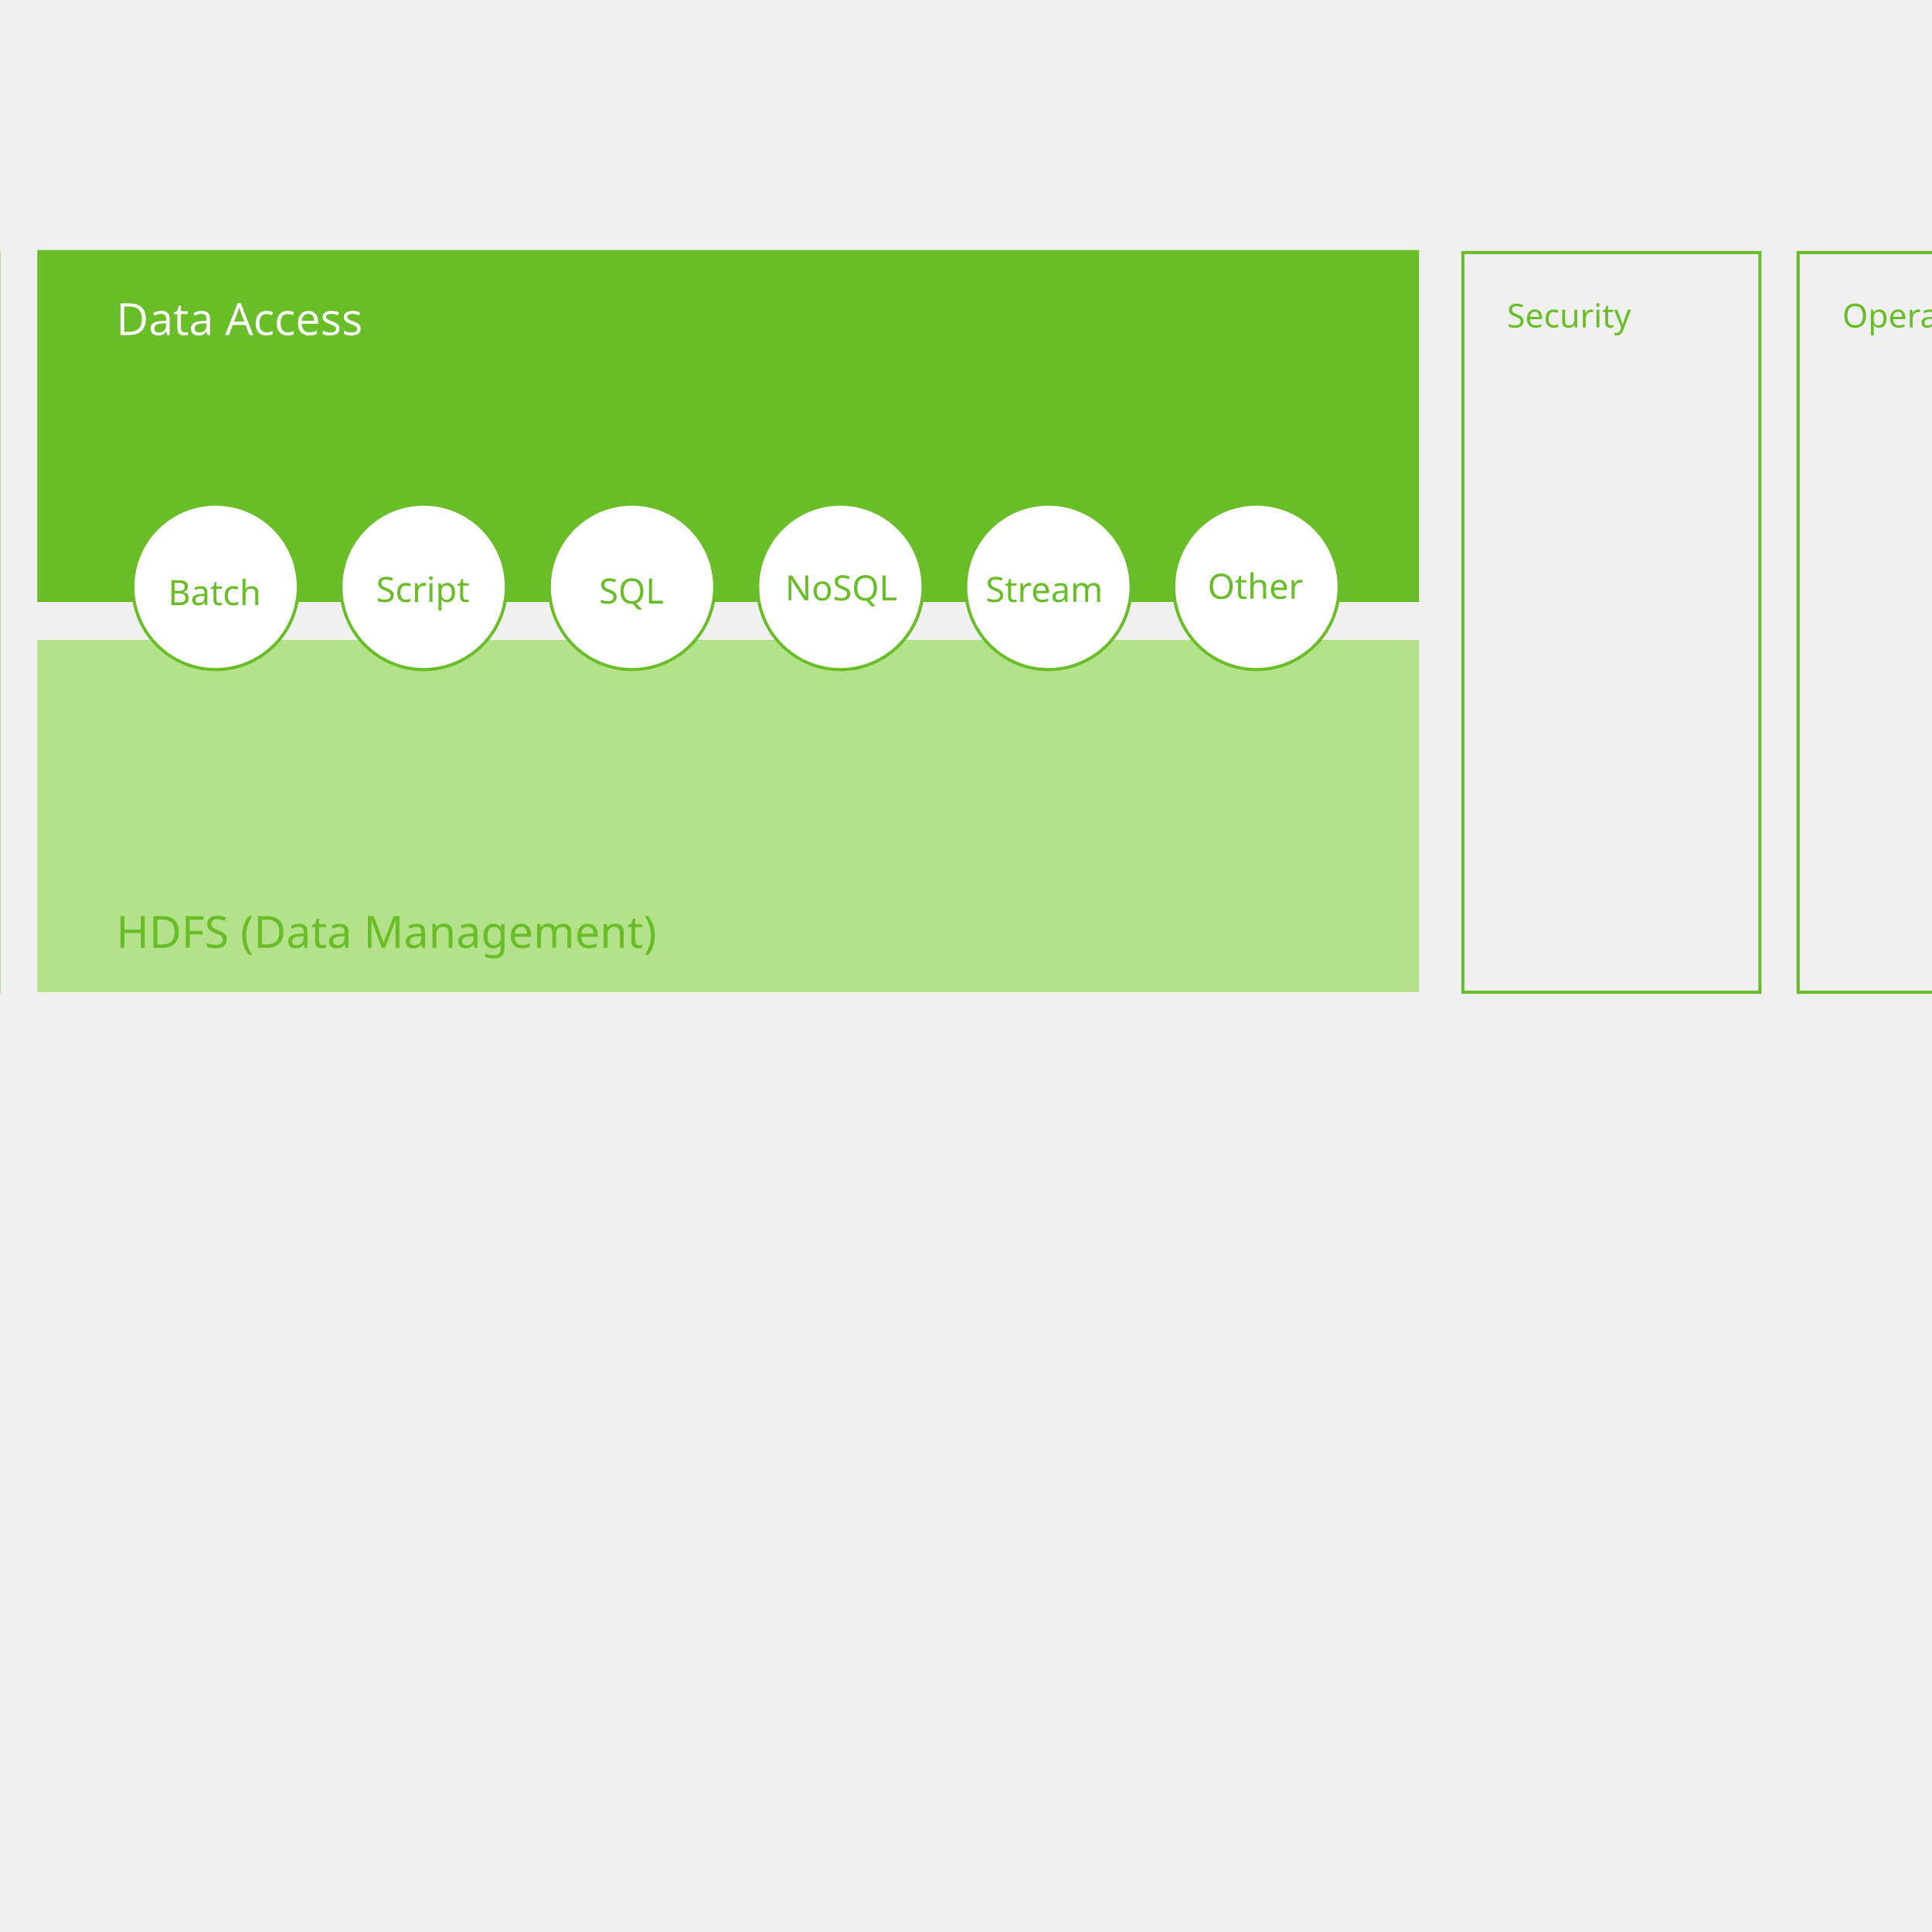
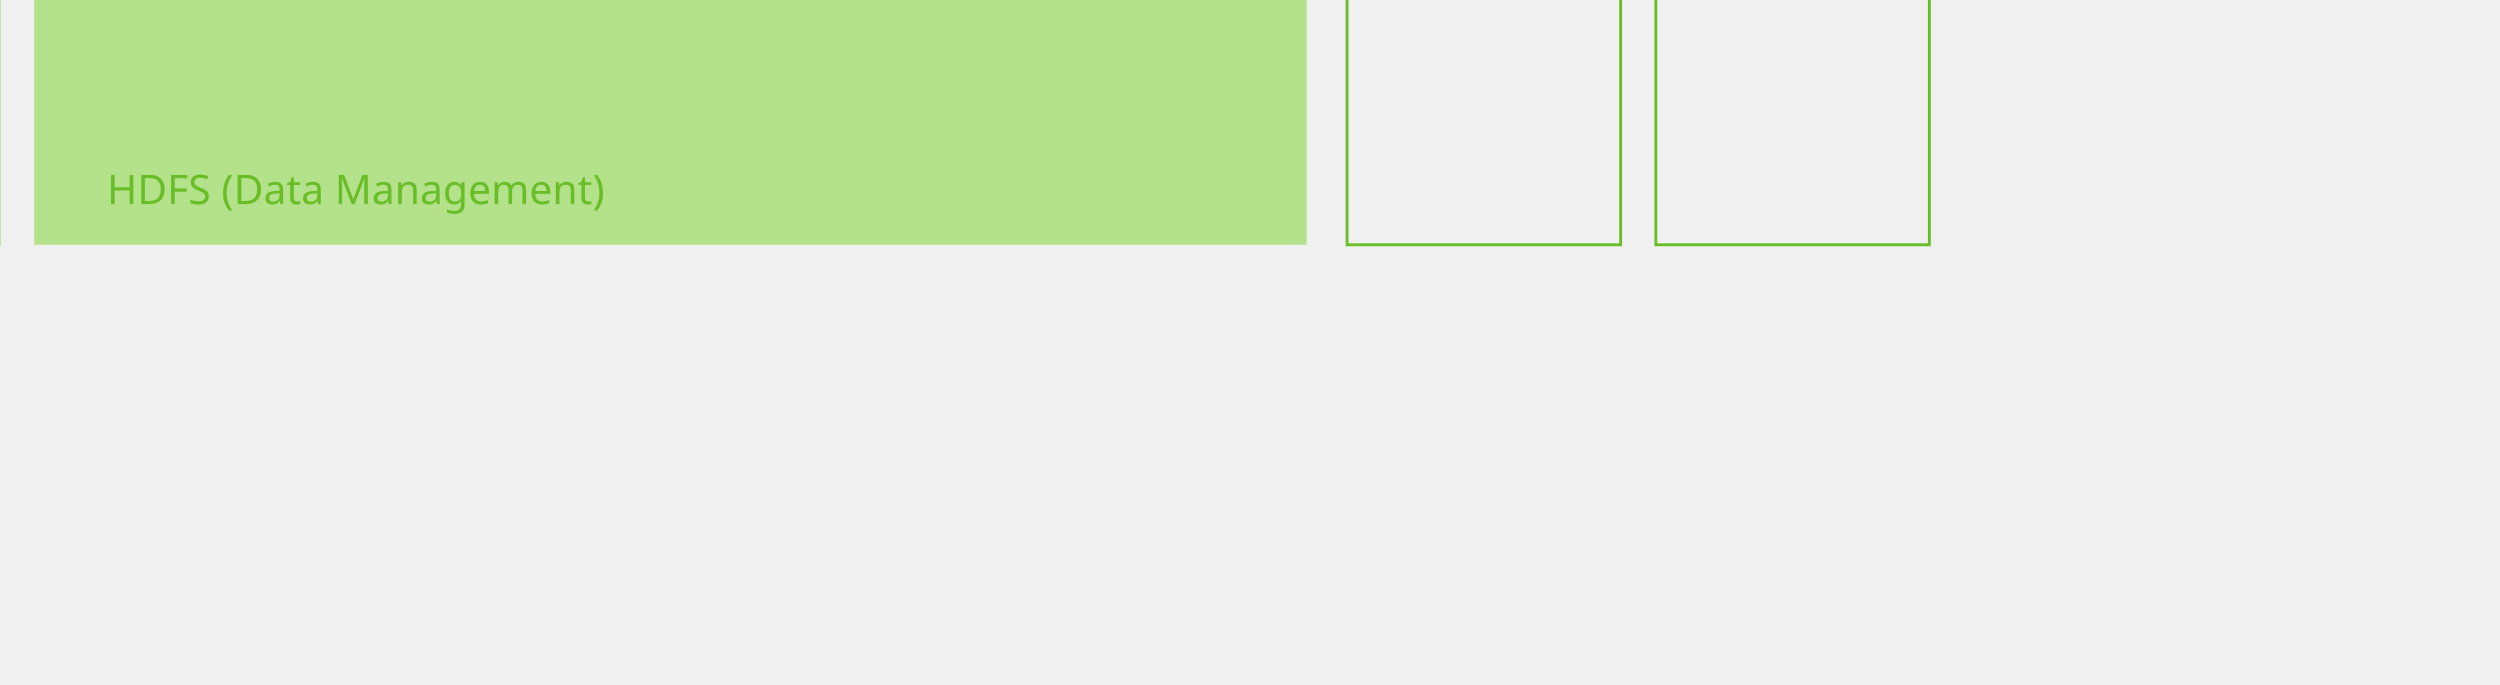
- <svg xmlns="http://www.w3.org/2000/svg" version="1.1" id="Layer_1" x="0px" y="0px" viewBox="0 -124.2 612 612" enable-background="new 0 -124.2 612 612" xml:space="preserve">
+ <svg xmlns="http://www.w3.org/2000/svg" version="1.1" id="Layer_1" x="0px" y="0px" viewBox="0 0 860 235.6" enable-background="new 0 0 860 235.6" xml:space="preserve">
  <g id="data_access">
-     <path fill="#69BE28" d="M11.8-45h437.7V66.5H11.8V-45z" />
-     <text transform="matrix(1 0 0 1 36.8105 -18.0718)" fill="#FFFFFF" font-family="'OpenSans'" font-size="14.06">Data Access</text>
+     <path fill="#69BE28" d="M11.8-150.9h437.7v111.5H11.8V-150.9z" />
+     <text transform="matrix(1 0 0 1 36.8105 -123.9219)" fill="#FFFFFF" font-family="'OpenSans'" font-size="14.06">Data Access</text>
  </g>
  <g id="hdfs">
-     <path fill="#B3E28A" d="M11.8,78.5h437.7v111.6H11.8V78.5z" />
-     <text transform="matrix(1 0 0 1 36.8105 176.063)" fill="#69BE28" font-family="'MyriadPro-Regular'" font-size="14.06">HDFS (Data Management)</text>
+     <path fill="#B3E28A" d="M11.8-27.4h437.7V84.2H11.8V-27.4z" />
+     <text transform="matrix(1 0 0 1 36.8105 70.213)" fill="#69BE28" font-family="'MyriadPro-Regular'" font-size="14.06">HDFS (Data Management)</text>
  </g>
  <g id="security">
-     <text transform="matrix(1 0 0 1 477.3818 -20.4692)" fill="#69BE28" font-family="'MyriadPro-Regular'" font-size="10.459">Security</text>
-     <path fill="none" stroke="#69BE28" stroke-miterlimit="10" d="M463.4-44.2h94.1v234.3h-94.1V-44.2L463.4-44.2z" />
+     <text transform="matrix(1 0 0 1 477.3818 -126.3192)" fill="#69BE28" font-family="'MyriadPro-Regular'" font-size="10.459">Security</text>
+     <path fill="none" stroke="#69BE28" stroke-miterlimit="10" d="M463.4-150.1h94.1V84.2h-94.1V-150.1L463.4-150.1z" />
  </g>
  <g id="governance_integration">
-     <text transform="matrix(1 0 0 1 -80.5195 -20.4692)" fill="#69BE28" font-family="'MyriadPro-Regular'" font-size="10.459">Governance</text>
-     <text transform="matrix(1 0 0 1 -80.5195 -7.9194)" fill="#69BE28" font-family="'MyriadPro-Regular'" font-size="10.459">Integration</text>
-     <path fill="none" stroke="#69BE28" stroke-miterlimit="10" d="M-94.5-44.2h94.1v234.3h-94.1V-44.2z" />
+     <text transform="matrix(1 0 0 1 -80.5195 -126.3192)" fill="#69BE28" font-family="'MyriadPro-Regular'" font-size="10.459">Governance</text>
+     <text transform="matrix(1 0 0 1 -80.5195 -113.7694)" fill="#69BE28" font-family="'MyriadPro-Regular'" font-size="10.459">Integration</text>
+     <path fill="none" stroke="#69BE28" stroke-miterlimit="10" d="M-94.5-150.1h94.1V84.2h-94.1V-150.1z" />
  </g>
  <g id="operations">
-     <text transform="matrix(1 0 0 1 583.5781 -20.4692)" fill="#69BE28" font-family="'MyriadPro-Regular'" font-size="10.459">Operations</text>
-     <path fill="none" stroke="#69BE28" stroke-miterlimit="10" d="M569.6-44.2h94.1v234.3h-94.1V-44.2z" />
+     <text transform="matrix(1 0 0 1 583.5781 -126.3192)" fill="#69BE28" font-family="'MyriadPro-Regular'" font-size="10.459">Operations</text>
+     <path fill="none" stroke="#69BE28" stroke-miterlimit="10" d="M569.6-150.1h94.1V84.2h-94.1V-150.1z" />
  </g>
  <g id="element_1">
-     <circle fill="#FFFFFF" stroke="#69BE28" stroke-miterlimit="10" cx="68.3" cy="61.7" r="26.2" />
-     <text transform="matrix(1 0 0 1 53.2148 67.4878)" fill="#69BE28" font-family="'OpenSans-Semibold'" font-size="11.047">Batch</text>
+     <circle fill="#FFFFFF" stroke="#69BE28" stroke-miterlimit="10" cx="68.3" cy="-44.2" r="26.2" />
+     <text transform="matrix(1 0 0 1 53.2148 -38.3622)" fill="#69BE28" font-family="'OpenSans-Semibold'" font-size="11.047">Batch</text>
  </g>
  <g id="element_2">
-     <circle fill="#FFFFFF" stroke="#69BE28" stroke-miterlimit="10" cx="134.2" cy="61.7" r="26.2" />
-     <text transform="matrix(1 0 0 1 119.1631 66.4849)" fill="#69BE28" font-family="'OpenSans-Semibold'" font-size="11.047">Script</text>
+     <circle fill="#FFFFFF" stroke="#69BE28" stroke-miterlimit="10" cx="134.2" cy="-44.2" r="26.2" />
+     <text transform="matrix(1 0 0 1 119.1631 -39.3651)" fill="#69BE28" font-family="'OpenSans-Semibold'" font-size="11.047">Script</text>
  </g>
  <g id="element_3">
-     <circle fill="#FFFFFF" stroke="#69BE28" stroke-miterlimit="10" cx="200.2" cy="61.7" r="26.2" />
-     <text transform="matrix(1 0 0 1 189.7979 66.9849)" fill="#69BE28" font-family="'OpenSans-Semibold'" font-size="11.047">SQL</text>
+     <circle fill="#FFFFFF" stroke="#69BE28" stroke-miterlimit="10" cx="200.2" cy="-44.2" r="26.2" />
+     <text transform="matrix(1 0 0 1 189.7979 -38.8651)" fill="#69BE28" font-family="'OpenSans-Semibold'" font-size="11.047">SQL</text>
  </g>
  <g id="element_4">
-     <circle fill="#FFFFFF" stroke="#69BE28" stroke-miterlimit="10" cx="266.2" cy="61.7" r="26.2" />
-     <text transform="matrix(1 0 0 1 248.7109 65.9839)" fill="#69BE28" font-family="'OpenSans-Semibold'" font-size="11.047">NoSQL</text>
+     <circle fill="#FFFFFF" stroke="#69BE28" stroke-miterlimit="10" cx="266.2" cy="-44.2" r="26.2" />
+     <text transform="matrix(1 0 0 1 248.7109 -39.8661)" fill="#69BE28" font-family="'OpenSans-Semibold'" font-size="11.047">NoSQL</text>
  </g>
  <g id="element_5">
-     <circle fill="#FFFFFF" stroke="#69BE28" stroke-miterlimit="10" cx="332.1" cy="61.7" r="26.2" />
-     <text transform="matrix(1 0 0 1 312.2285 66.4849)" fill="#69BE28" font-family="'OpenSans-Semibold'" font-size="11.047">Stream</text>
+     <circle fill="#FFFFFF" stroke="#69BE28" stroke-miterlimit="10" cx="332.1" cy="-44.2" r="26.2" />
+     <text transform="matrix(1 0 0 1 312.2285 -39.3651)" fill="#69BE28" font-family="'OpenSans-Semibold'" font-size="11.047">Stream</text>
  </g>
  <g id="element_6">
-     <circle fill="#FFFFFF" stroke="#69BE28" stroke-miterlimit="10" cx="398" cy="61.7" r="26.2" />
-     <text transform="matrix(1 0 0 1 382.5273 65.479)" fill="#69BE28" font-family="'OpenSans-Semibold'" font-size="11.047">Other</text>
+     <circle fill="#FFFFFF" stroke="#69BE28" stroke-miterlimit="10" cx="398" cy="-44.2" r="26.2" />
+     <text transform="matrix(1 0 0 1 382.5273 -40.371)" fill="#69BE28" font-family="'OpenSans-Semibold'" font-size="11.047">Other</text>
  </g>
</svg>
